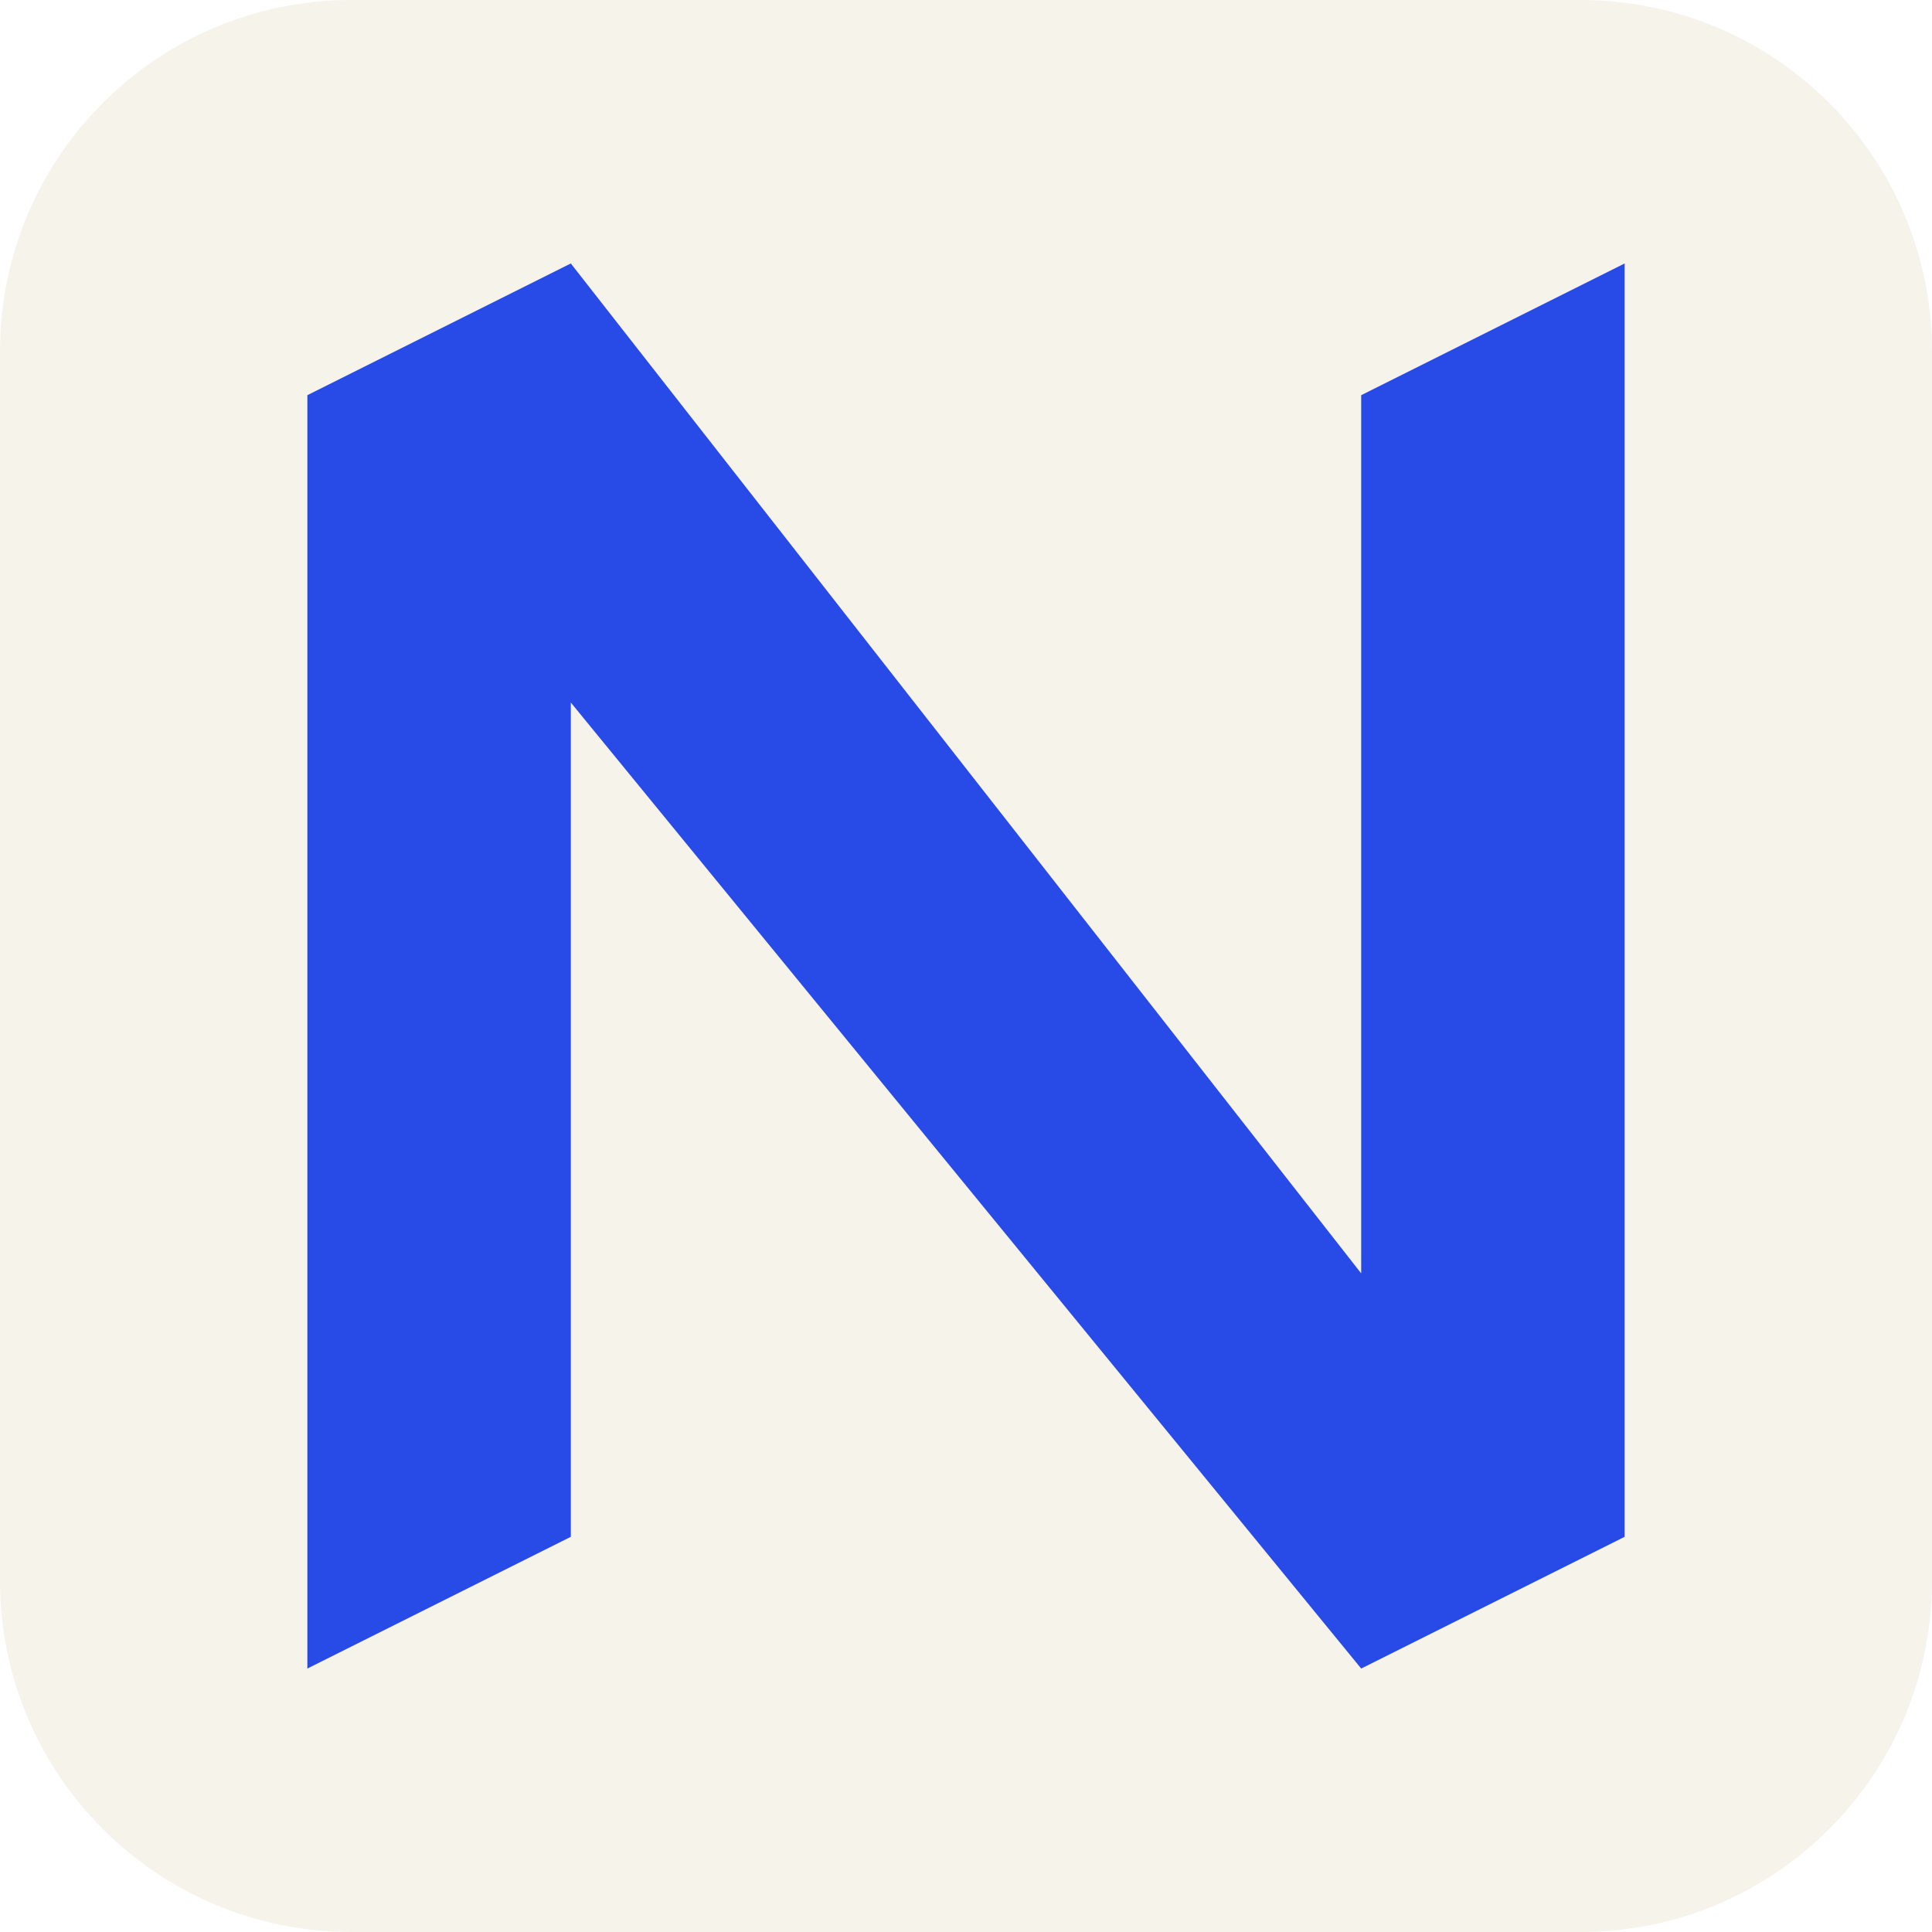
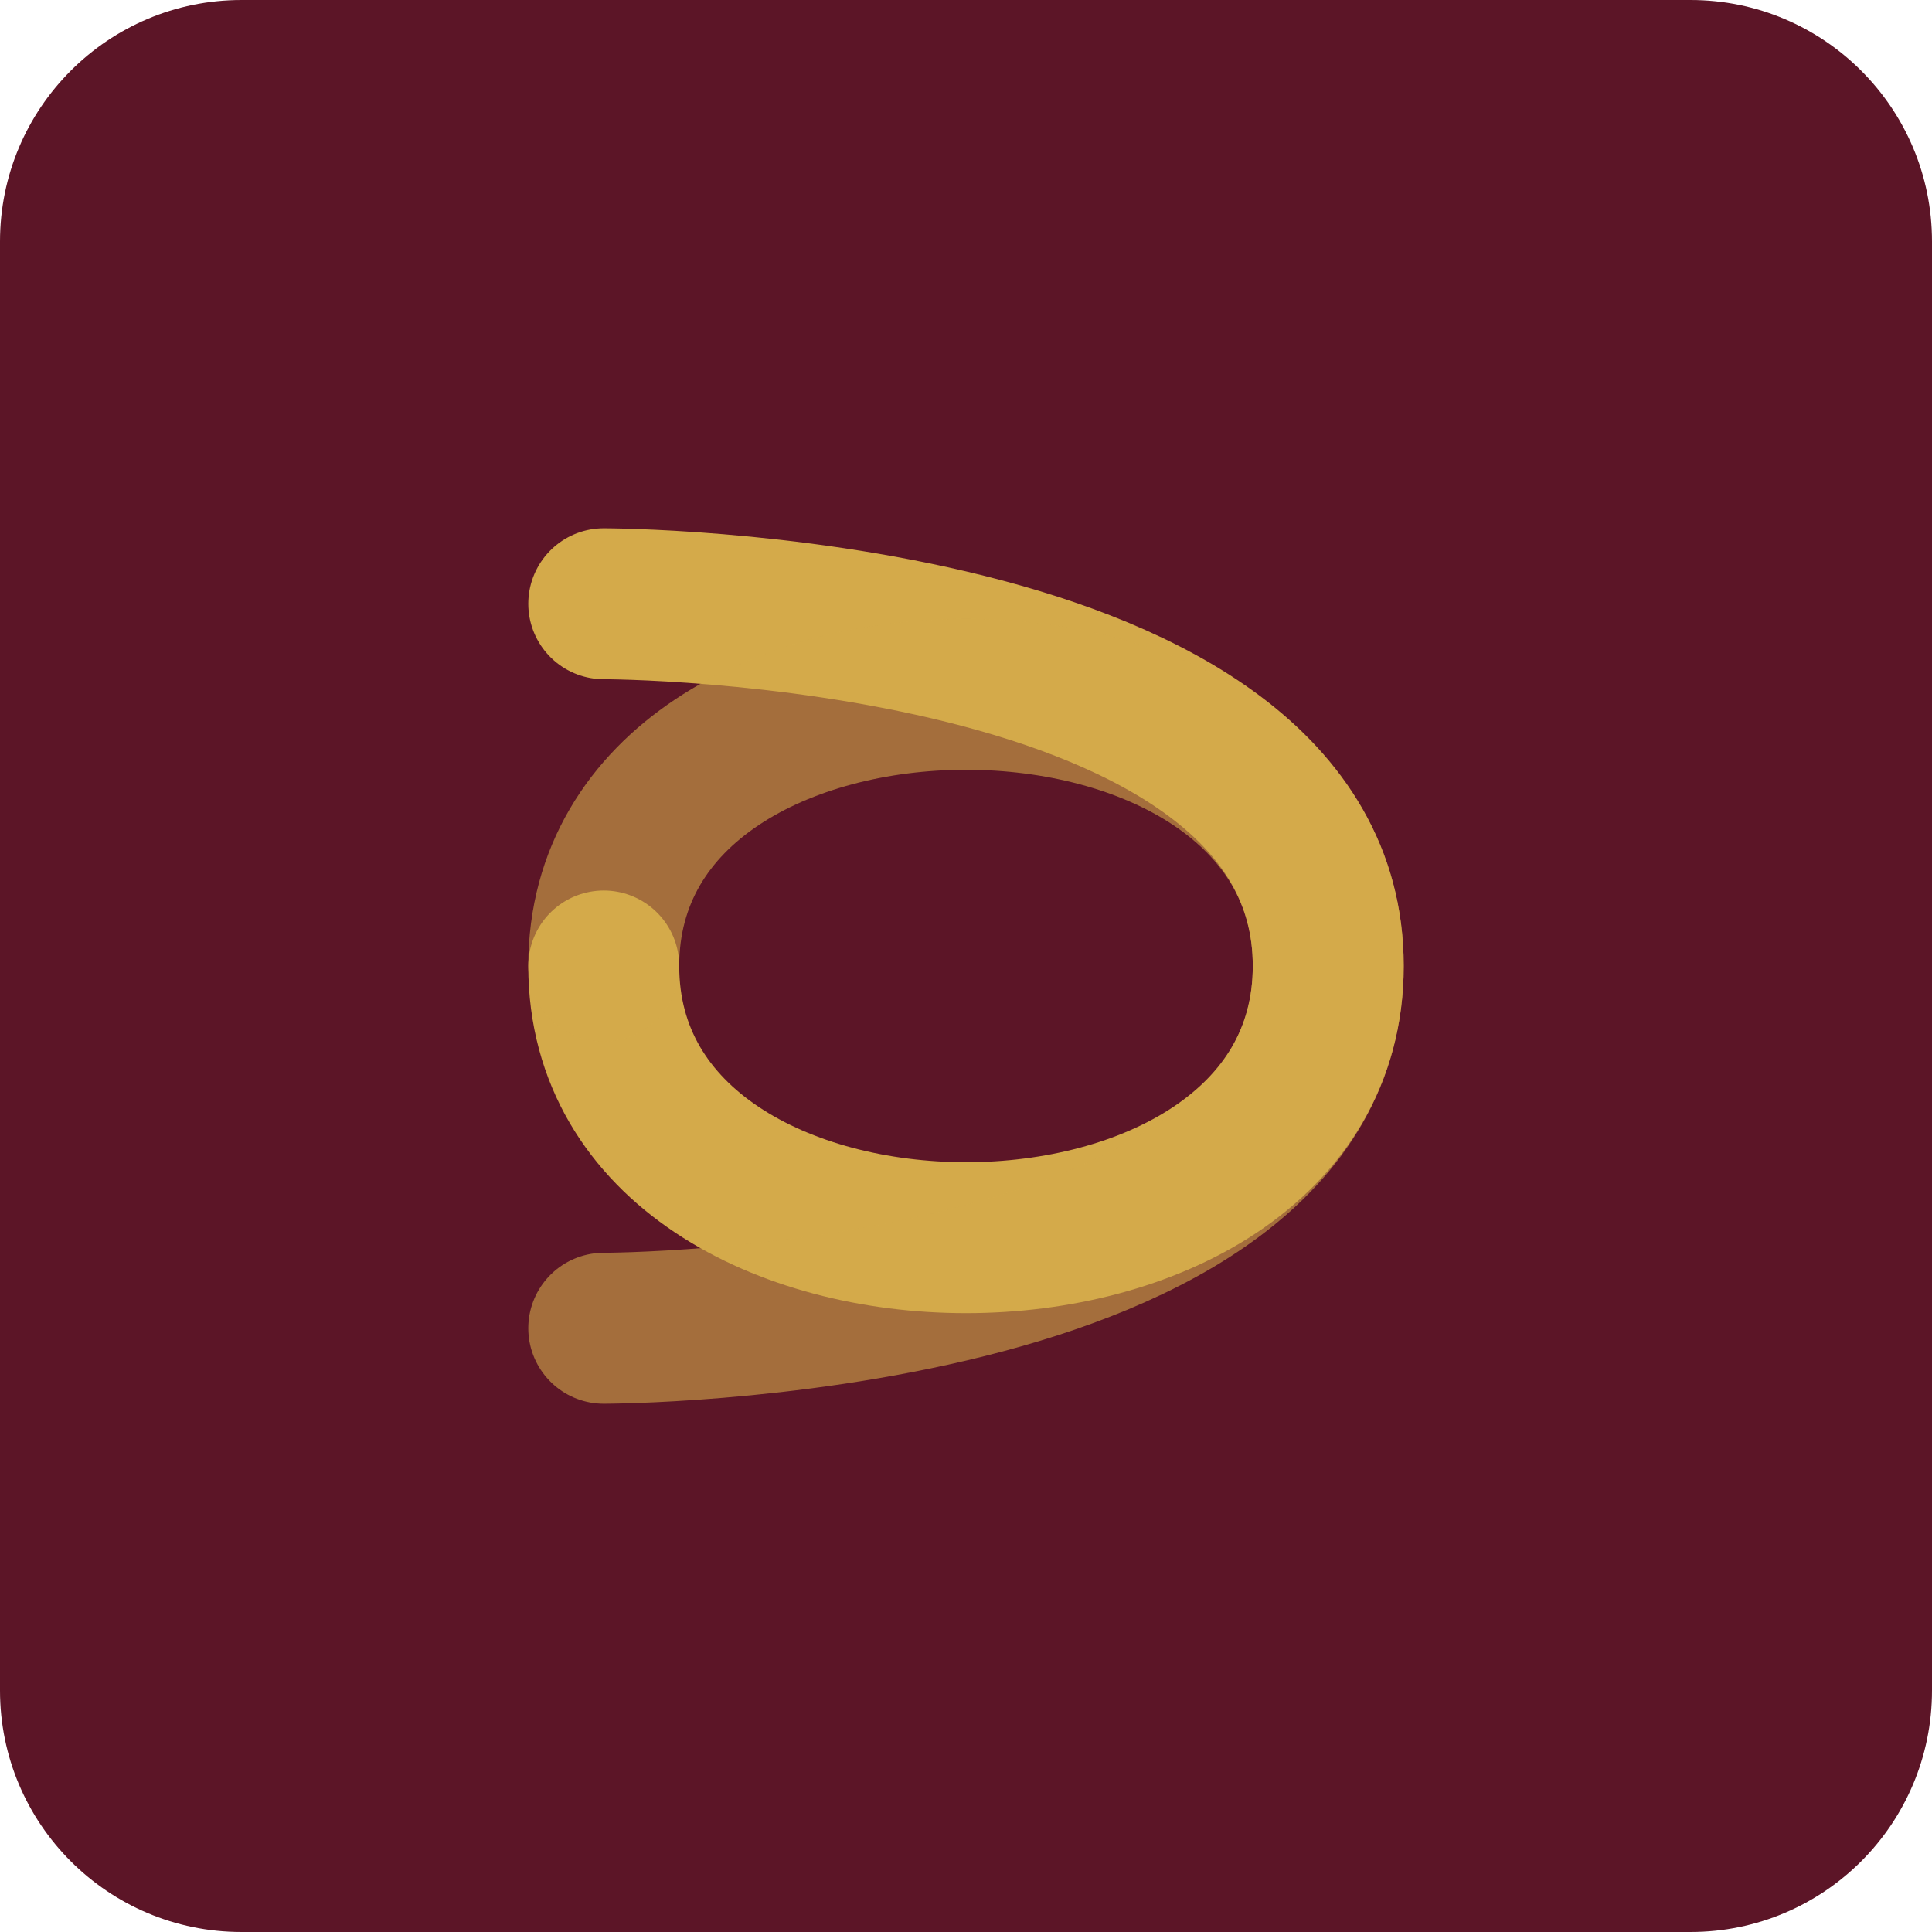
- <svg xmlns="http://www.w3.org/2000/svg" viewBox="0 0 44 44">
-   <rect width="44" height="44" rx="8" fill="#f6f3eb" />
-   <path d="M7 35V9l6-3 18 23V9l6-3v29l-6 3L13 16v19l-6 3z" fill="#284be8" />
+ <svg xmlns="http://www.w3.org/2000/svg" viewBox="0 0 32 32" fill="none">
+   <rect width="32" height="32" rx="4" fill="#5c1527" />
+   <path d="M10 10 C10 10 22 10 22 16 C22 22 10 22 10 16" stroke="#d4aa4a" stroke-width="2.5" stroke-linecap="round" fill="none" />
+   <path d="M10 16 C10 10 22 10 22 16 C22 22 10 22 10 22" stroke="#d4aa4a" stroke-width="2.5" stroke-linecap="round" fill="none" opacity="0.6" />
</svg>
